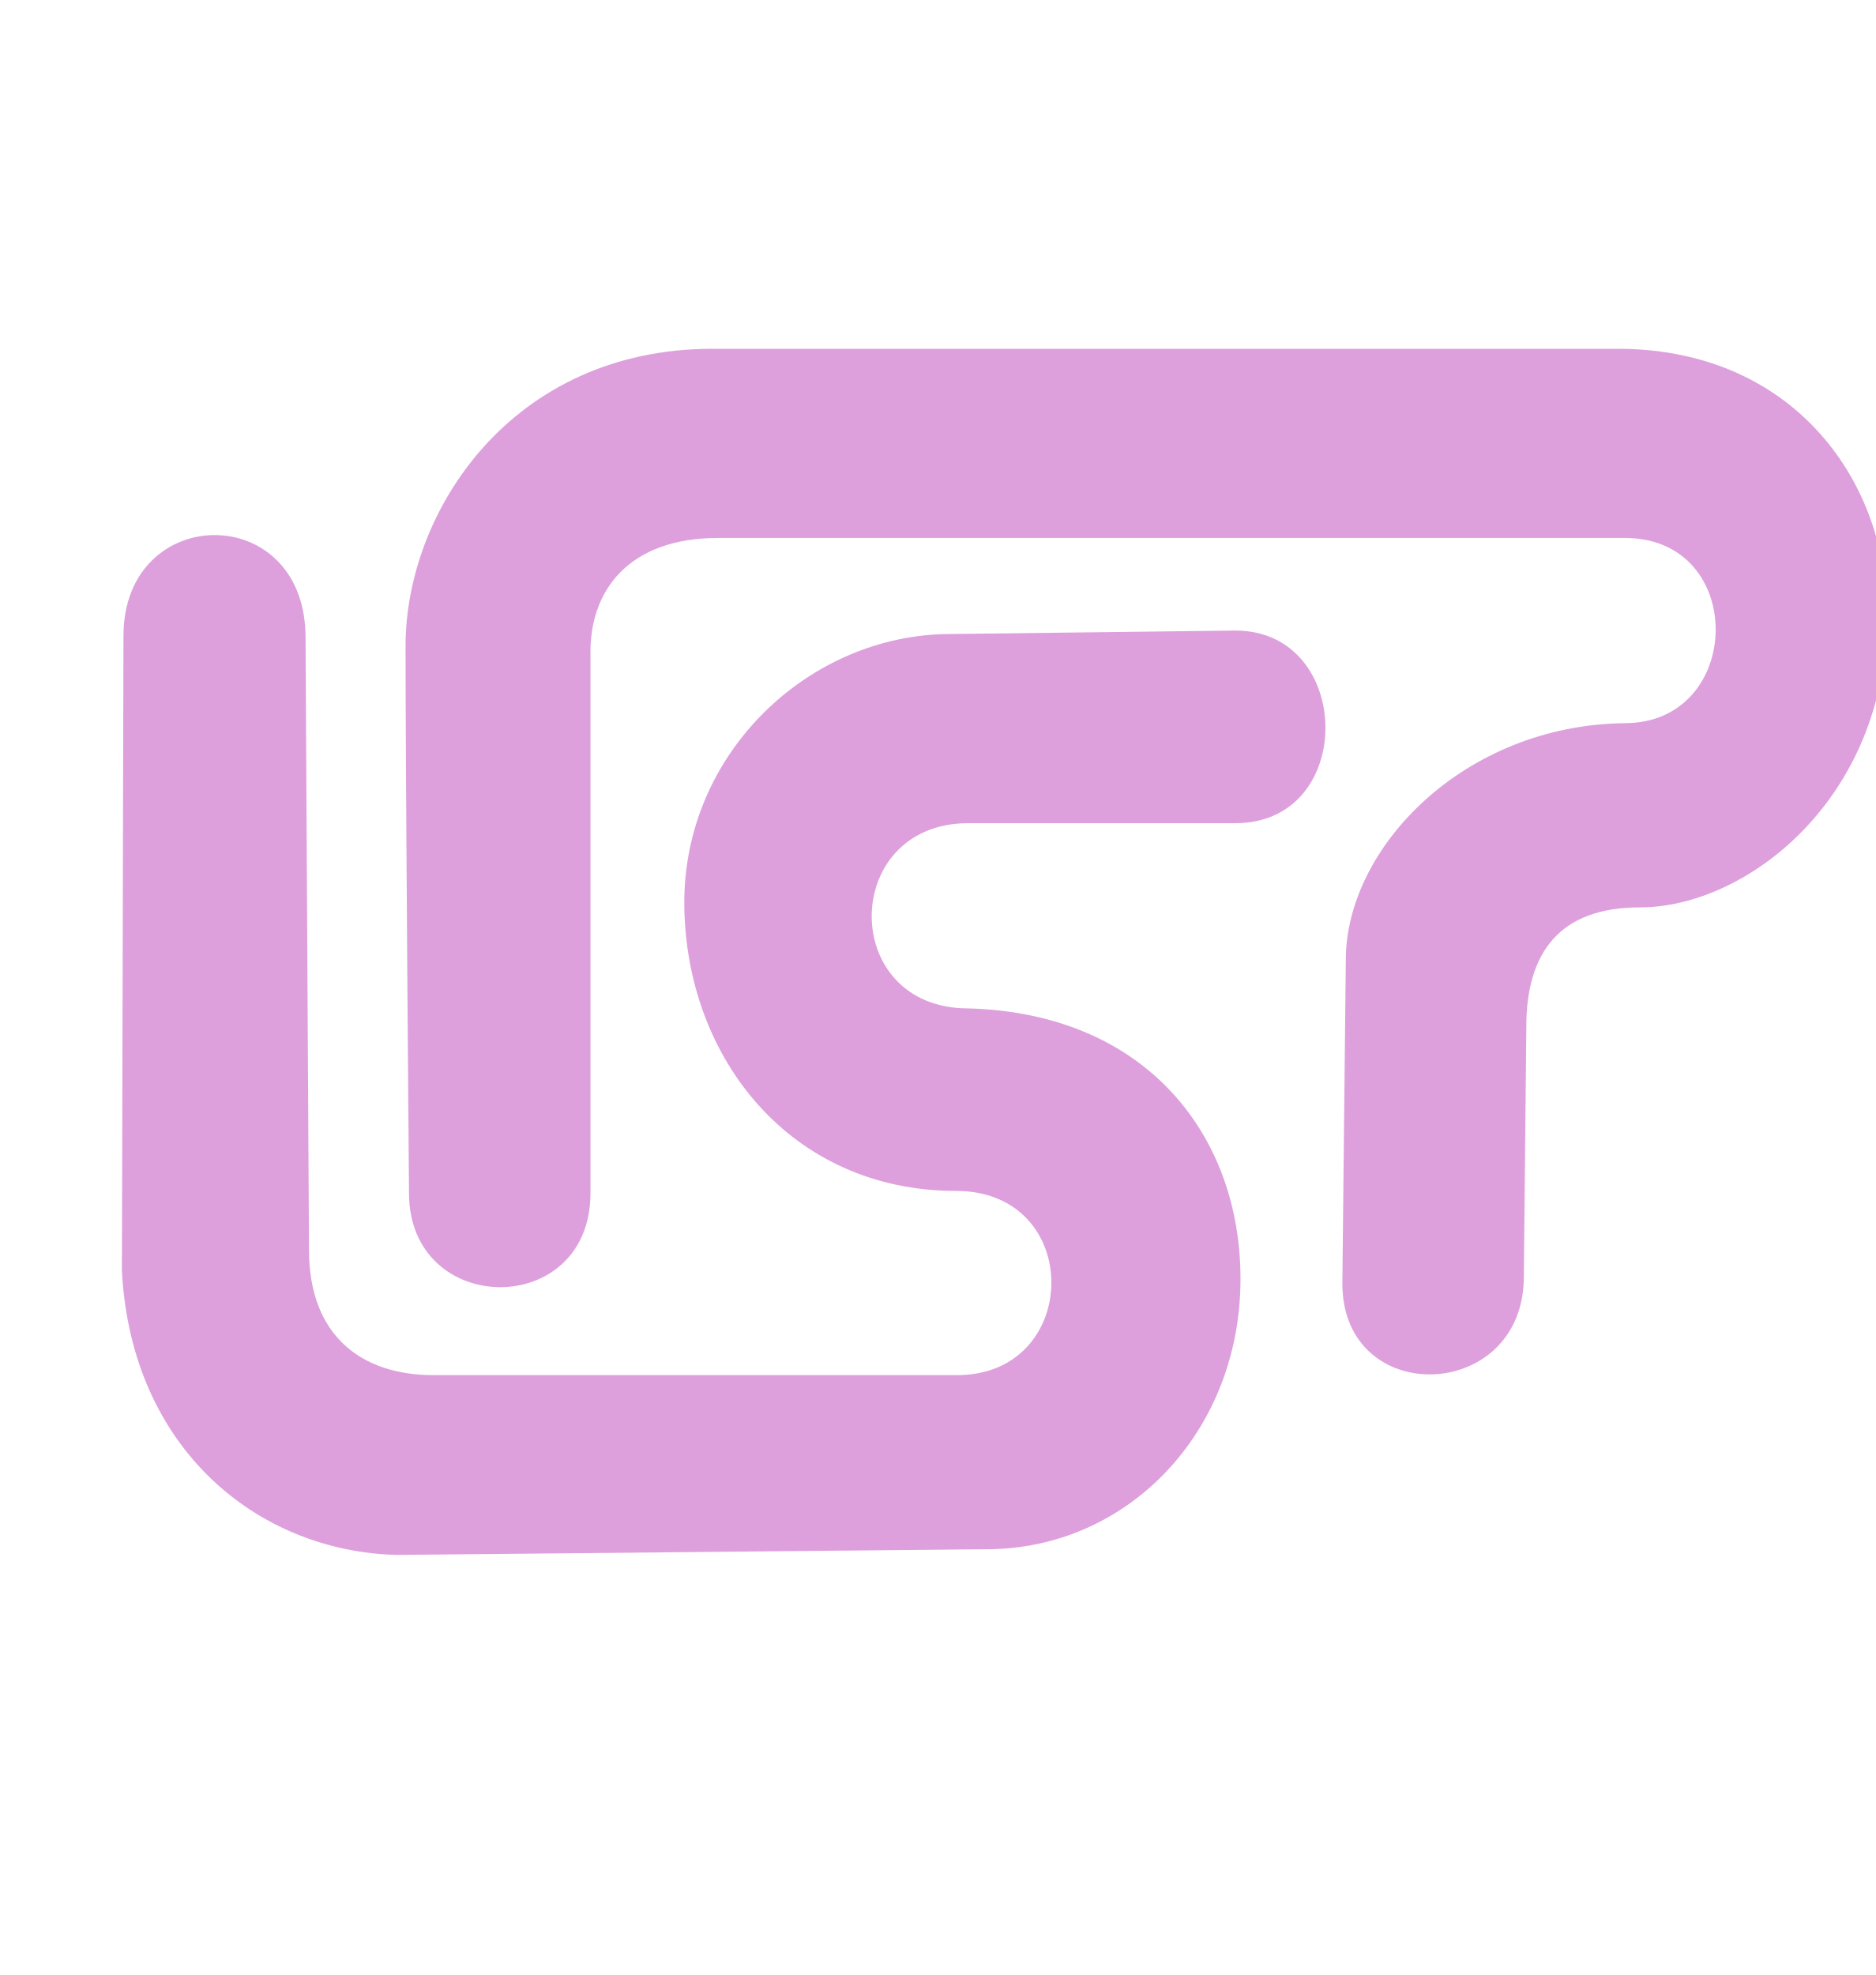
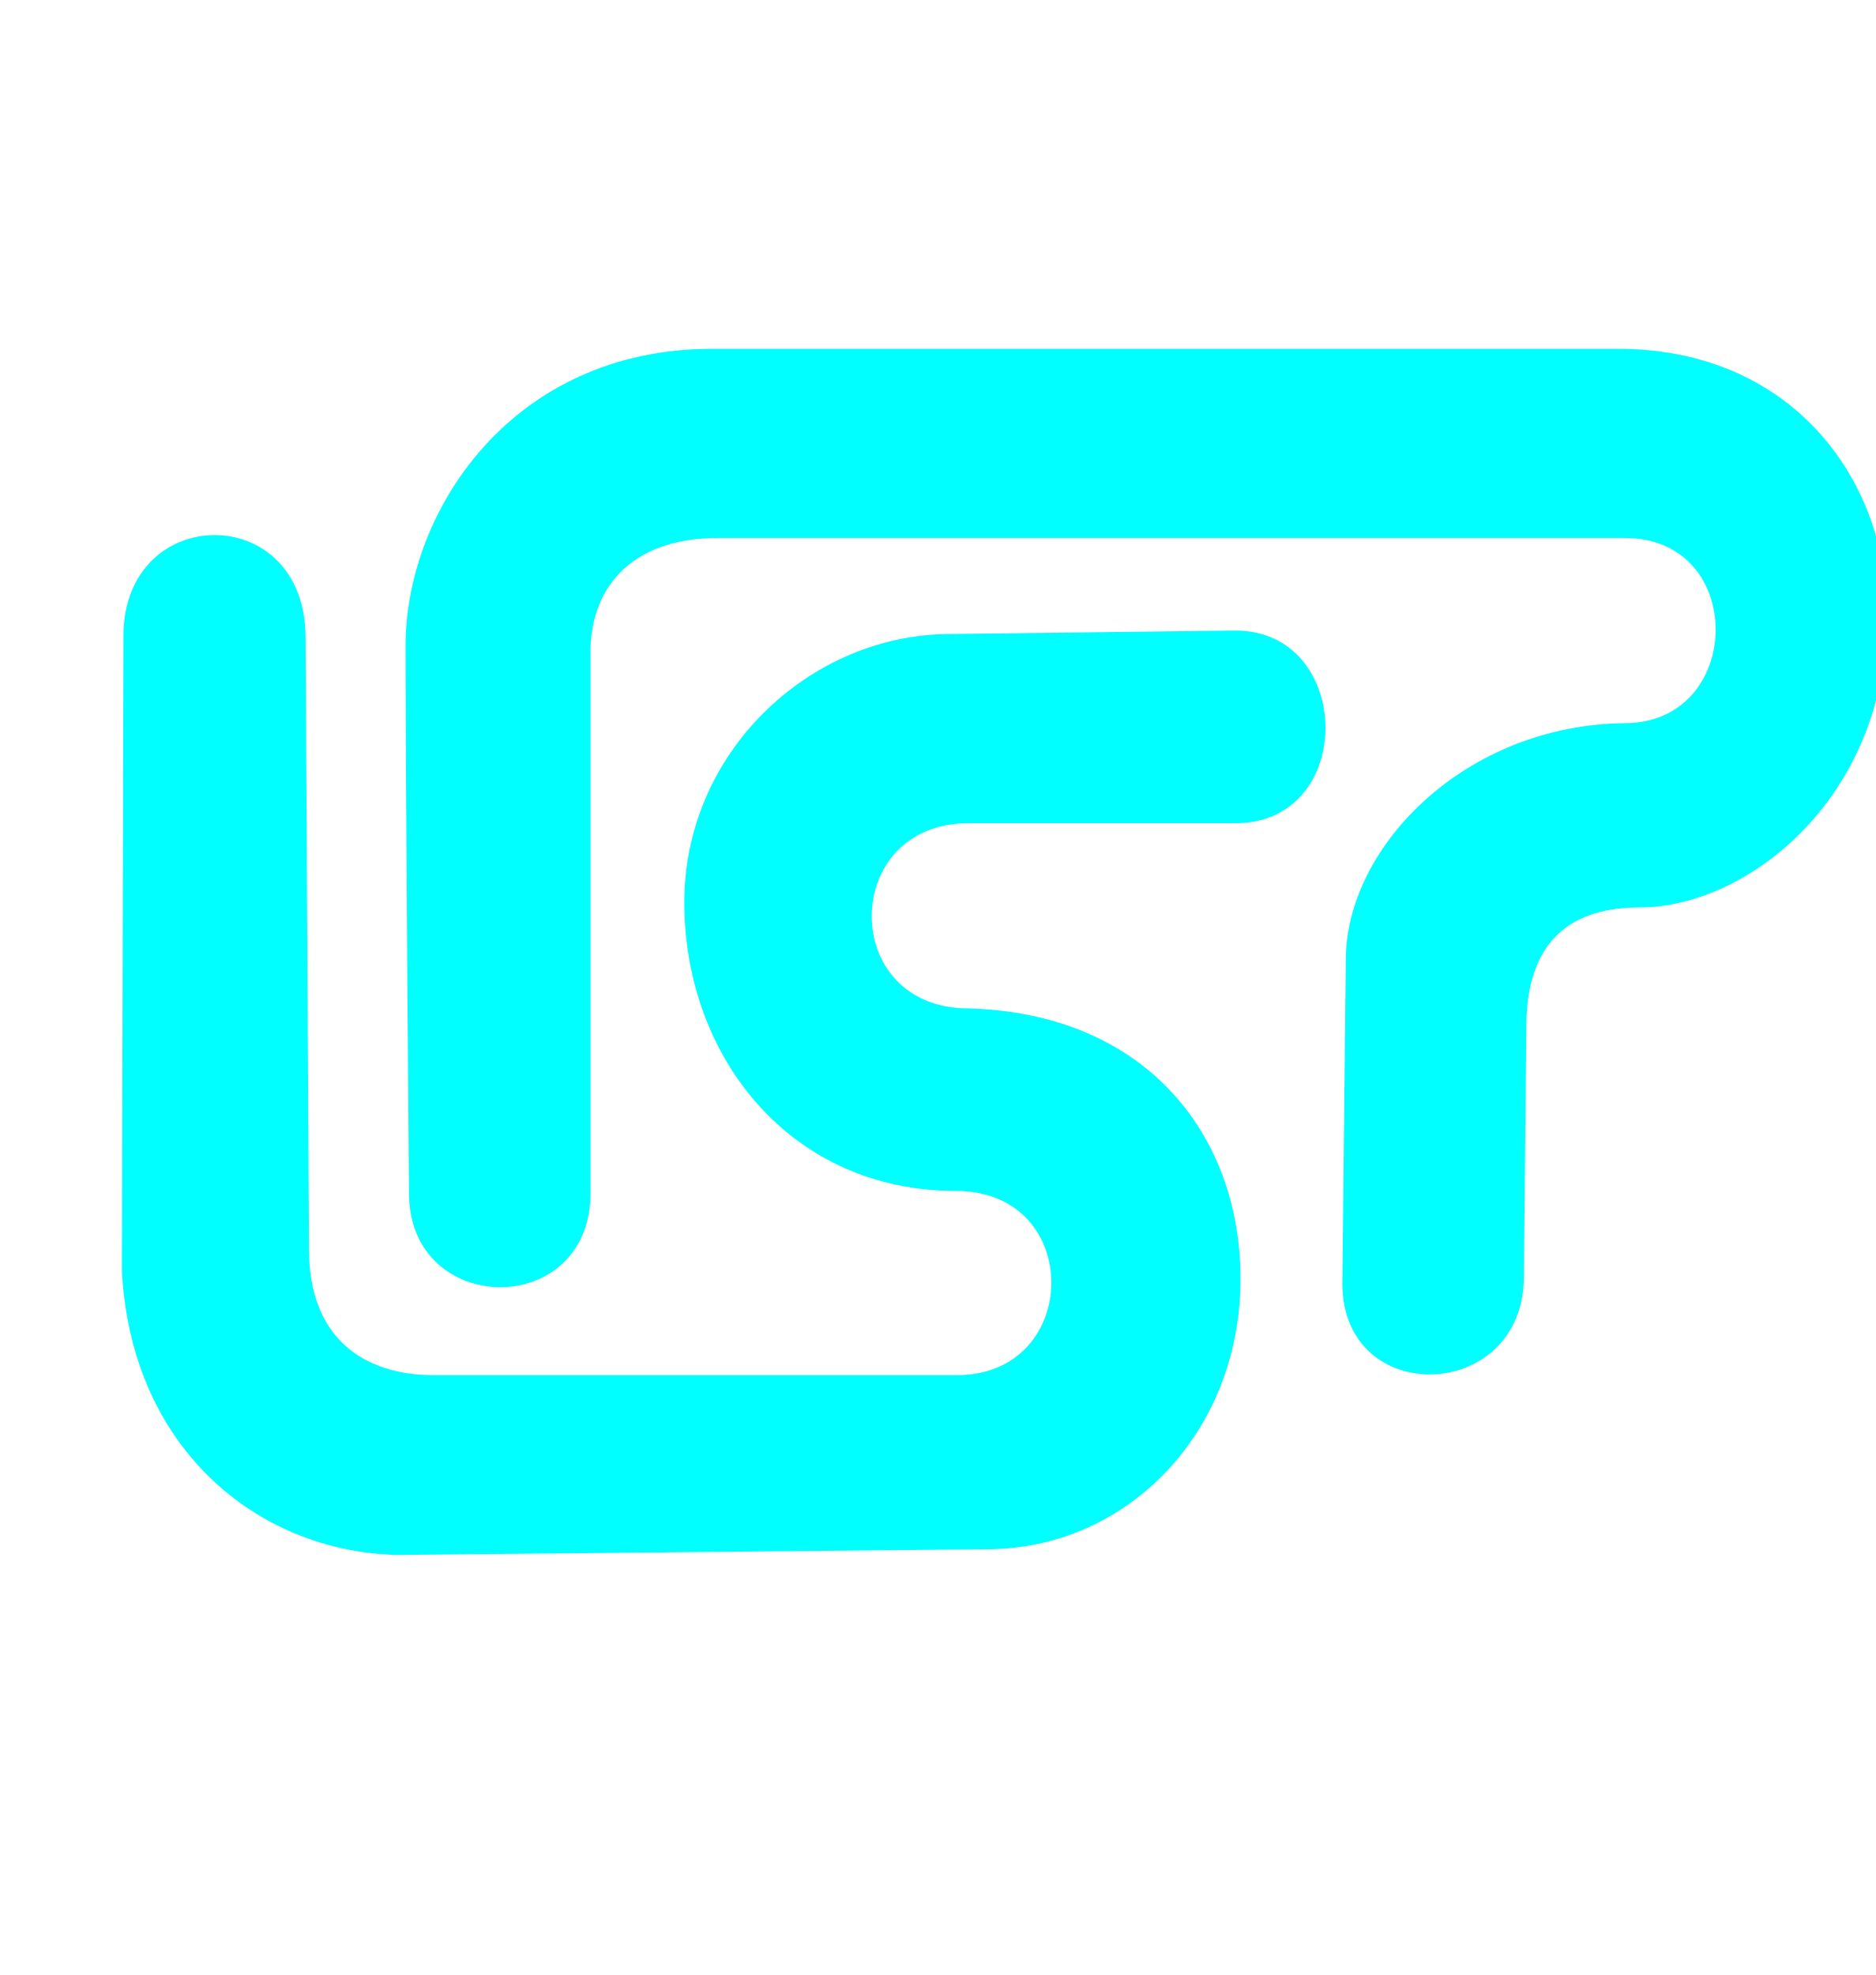
<svg xmlns="http://www.w3.org/2000/svg" width="19px" height="20px" version="1.1" viewbox="0 0 166.753 113.941">
-   <g transform="translate(-9, -2) scale(0.07, 0.07)" fill="#dda0dd">
+   <g transform="translate(-9, -2) scale(0.07, 0.07)" fill="#00ffff">
    <g>
      <path id="path2426" d="m 349.048,213.255 c 0,18.252 -26.258,19.111 -26.258,1 l 0.5,-46.816 c 0,-16.257 17.12,-33.986 40.37,-34.25 17.257,0 17.794,-26.794 0,-26.794 l -131.202,0 c -12.923,0 -18.702,7.625 -18.452,17.125 l 0,77.656 c 0,18.28 -26.258,18.002 -26.258,0 0,0 -0.5,-59.16 -0.5,-79.147 0,-19.487 15.348,-43 44.409,-43 29.562,0 131.409,0 131.409,0 25.5,0.25 38.75,19.769 38.5,38.781 -0.088,26.255 -20.226,42.031 -35.75,42.031 -11.528,0 -16.409,6.473 -16.409,17.25 l -0.358,36.164 z" />
      <path id="path2424" d="m 146.435,120.574 -0.226,91.864 c 1.367,25.83 19.743,40.576 39.774,41.076 l 85.338,-0.822 c 20.292,0 36.732,-16.864 36.732,-39.12 0,-20.764 -13.628,-38.409 -39.388,-39.12 -18.755,0 -18.502,-26.794 0,-26.794 l 38.657,0 c 17.582,0 17.139,-27.866 0,-27.866 l -41.242,0.5 c -20.28,0 -38.715,17.115 -38.5,39.241 0.215,22.125 15.406,41.323 39.301,41.323 18.586,0 18.179,26.649 0.177,26.649 l -75.799,0 c -10.259,0 -17.981,-5.584 -17.981,-18.121 l -0.5,-88.595 c 0,-19.867 -26.343,-19.557 -26.343,-0.215 z" />
    </g>
  </g>
</svg>
